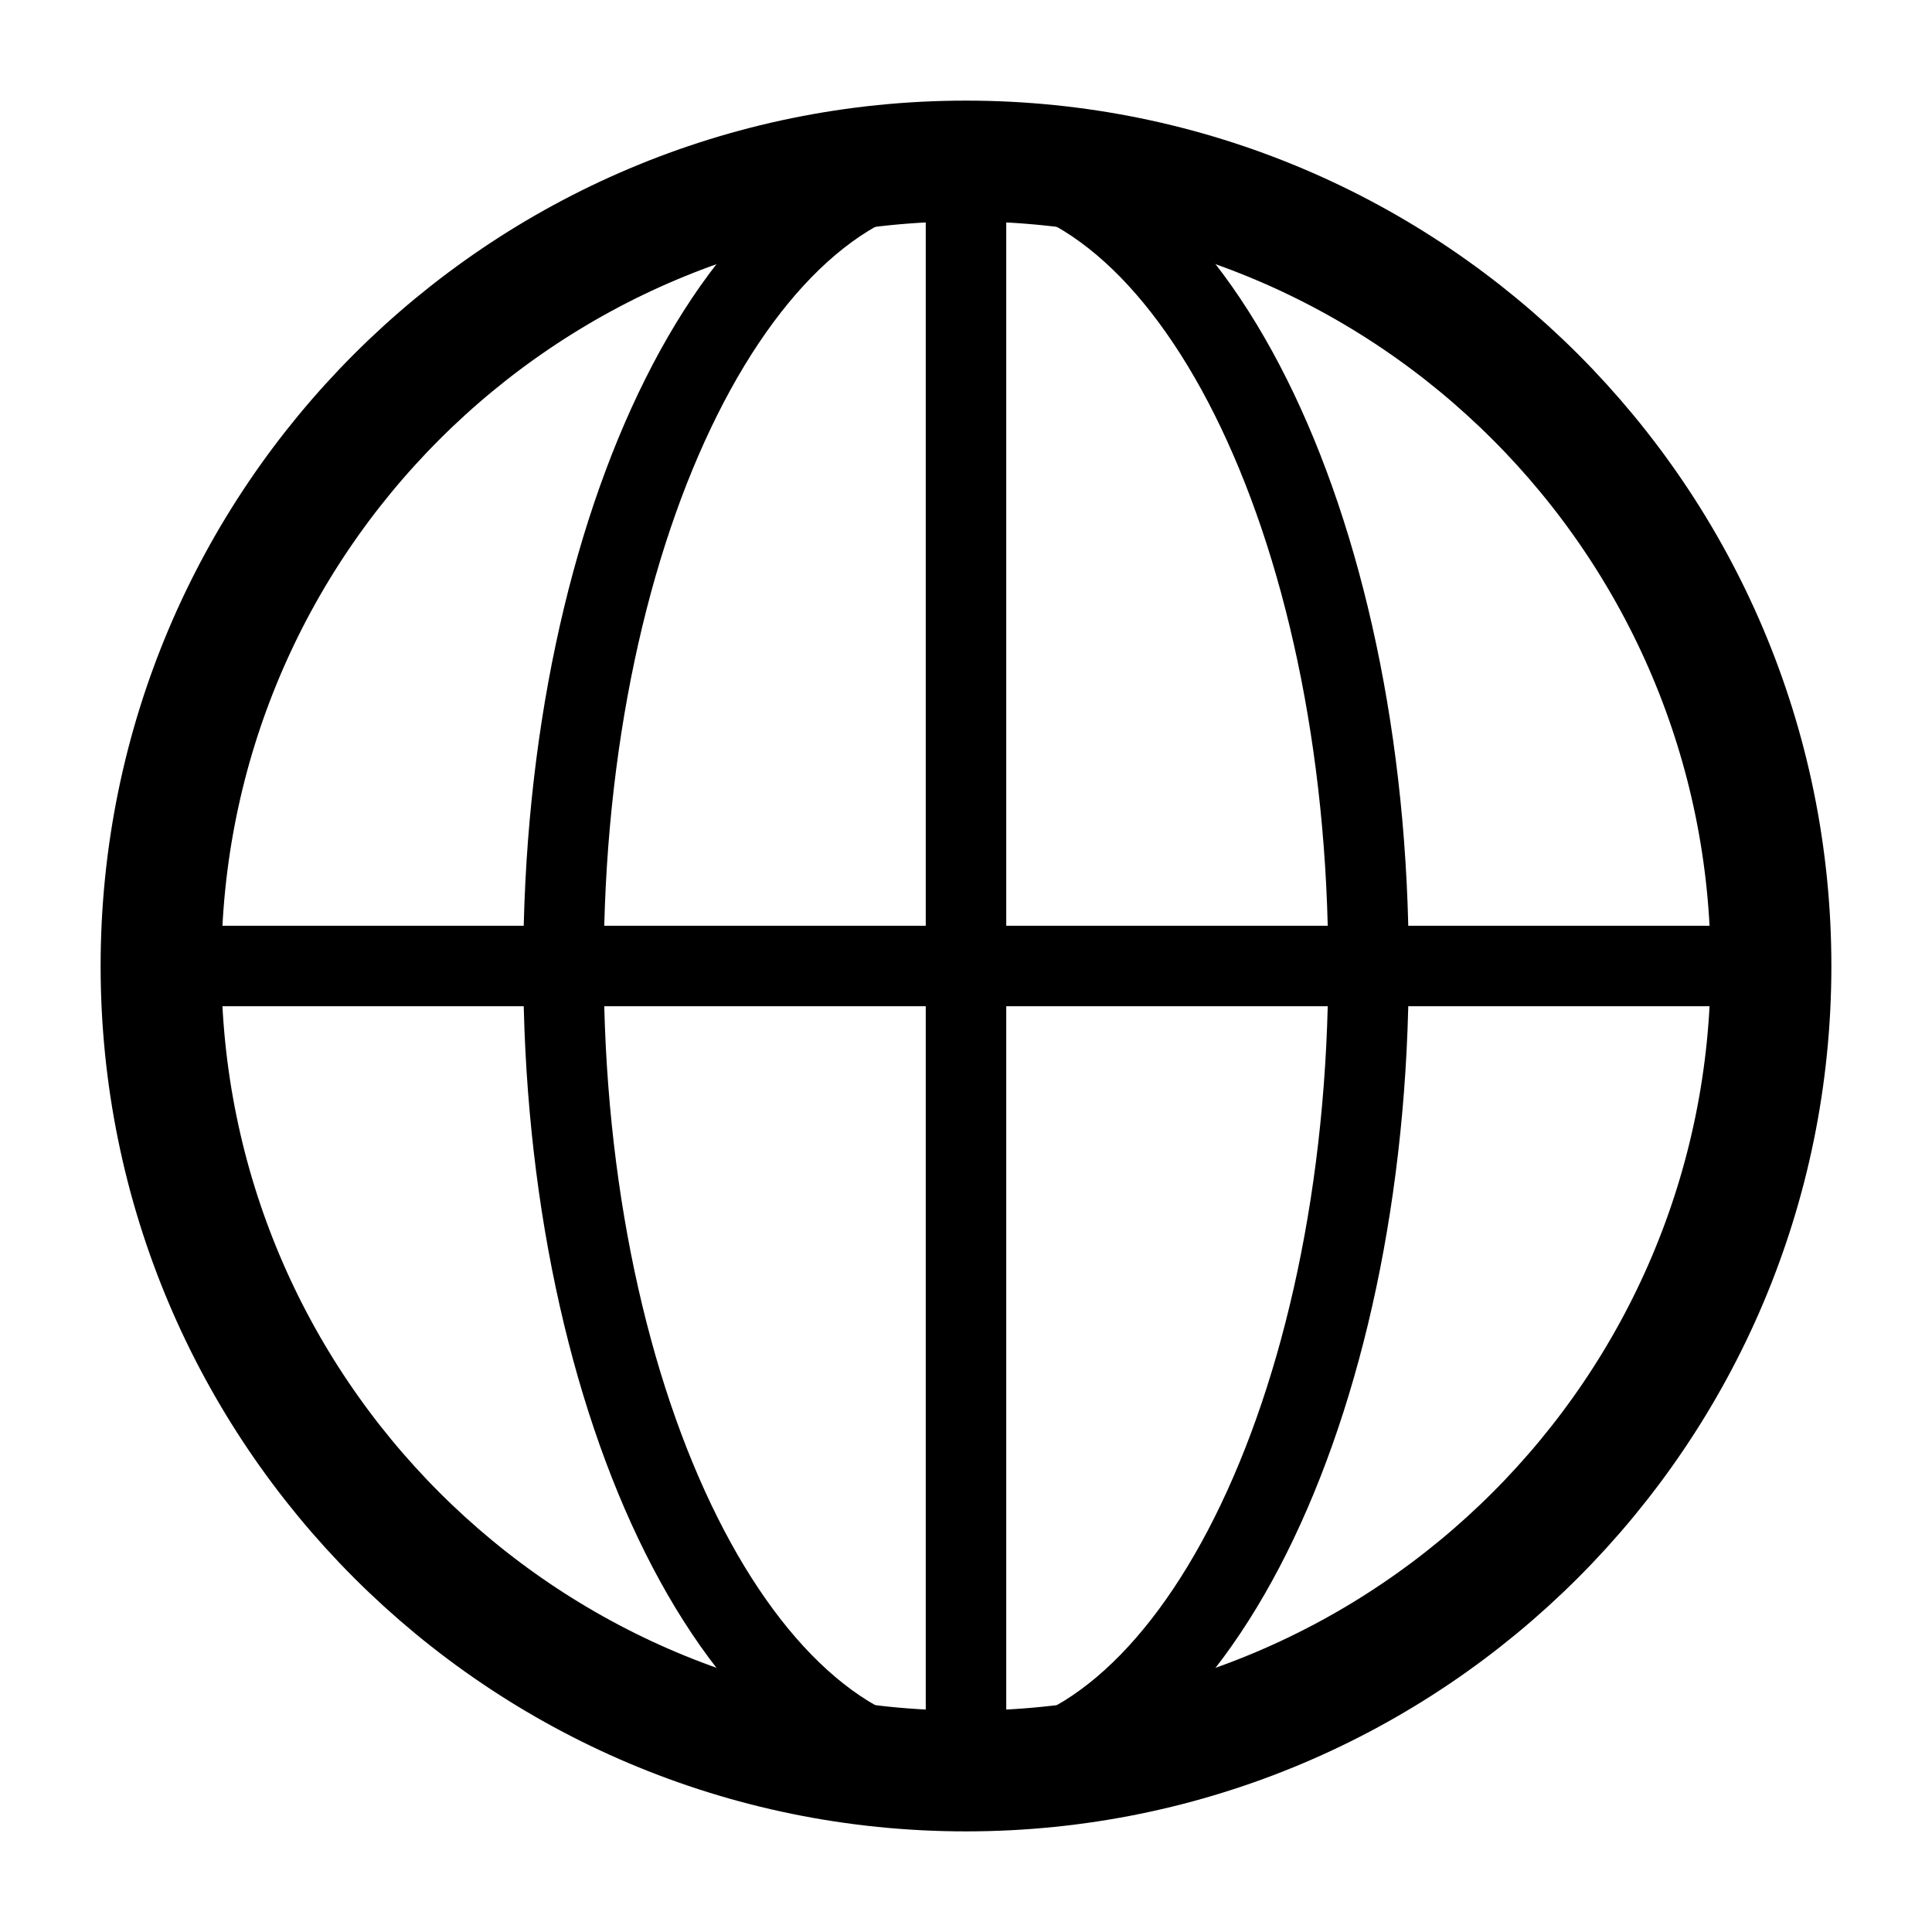
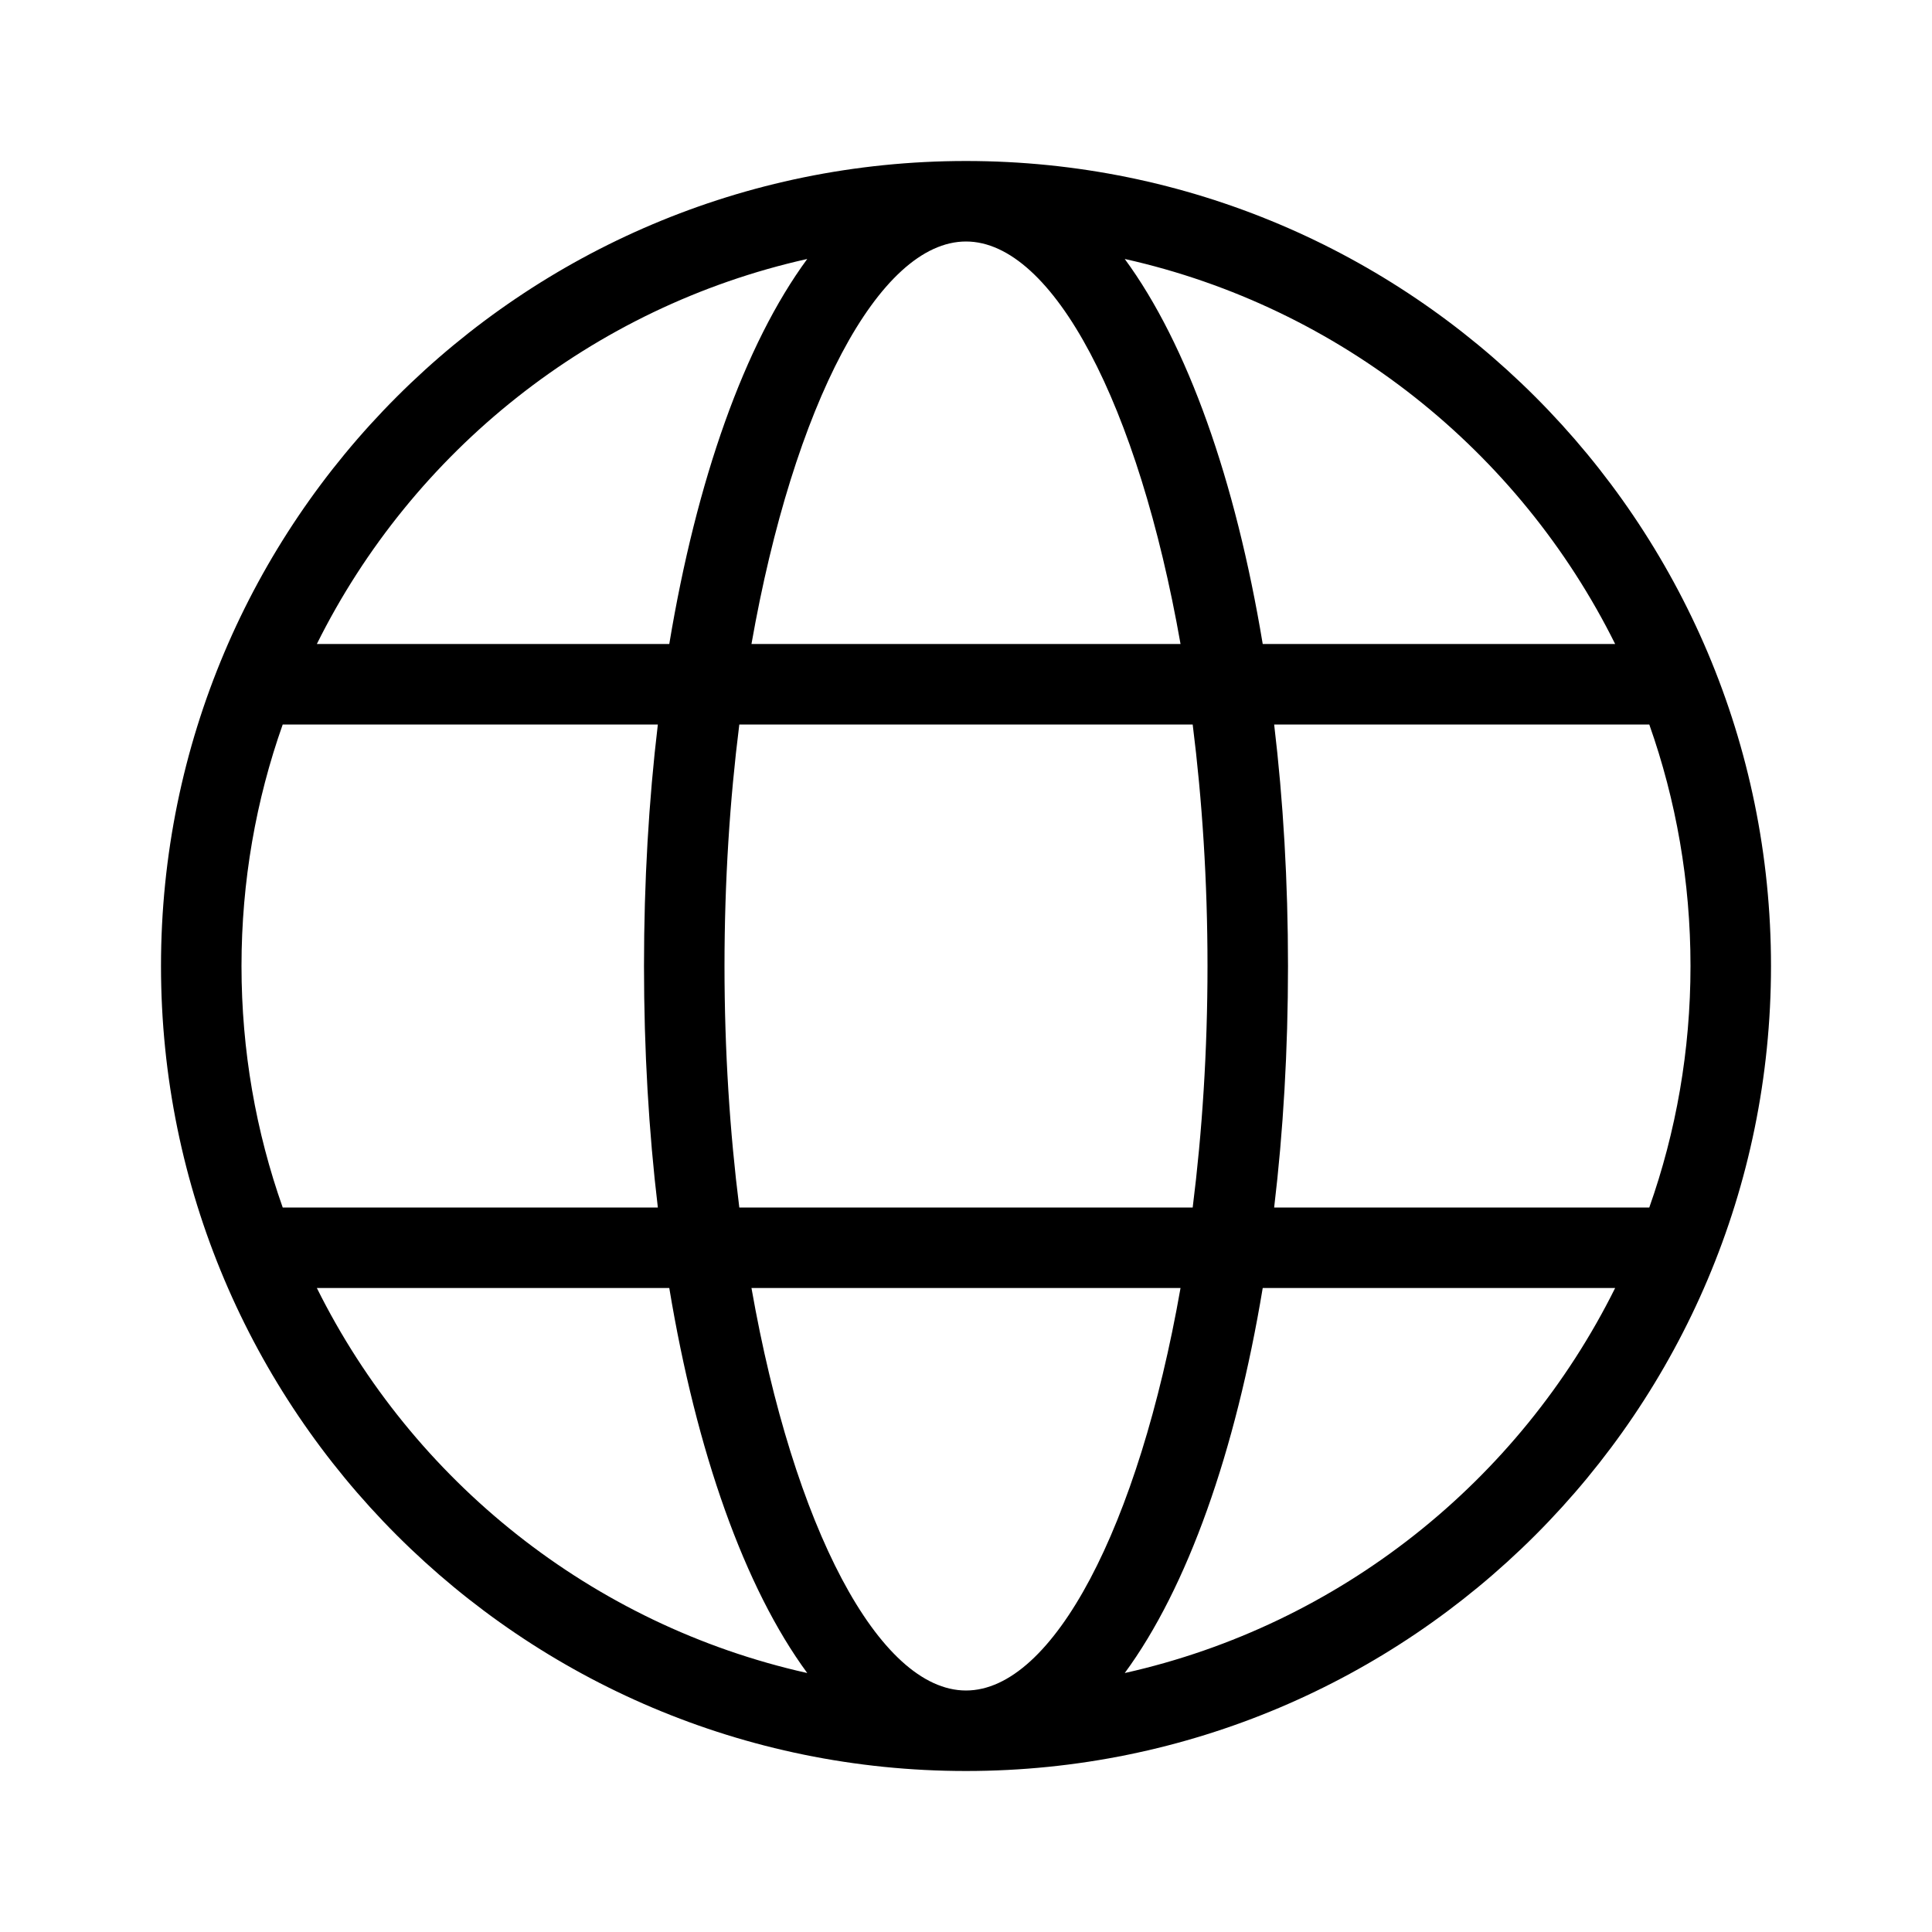
- <svg xmlns="http://www.w3.org/2000/svg" width="24" height="24" viewBox="0 0 24 24" fill="none" stroke="currentColor" stroke-width="1.5" stroke-linecap="round" stroke-linejoin="round">
-   <circle cx="12" cy="12" r="10" />
-   <path d="M2 12 L22 12" stroke-width="1" />
-   <path d="M12 2 L12 22" stroke-width="1" />
-   <ellipse cx="12" cy="12" rx="5" ry="10" stroke-width="1" />
+ <svg xmlns="http://www.w3.org/2000/svg" width="24" height="24" viewBox="0 0 24 24" fill="currentColor">
+   <path d="M3.512,15 L8.172,15 C8.059,14.052 8,13.044 8,12 C8,10.956 8.059,9.948 8.172,9 L3.512,9 C3.18,9.938 3,10.948 3,12 C3,13.052 3.18,14.062 3.512,15 L3.512,15 Z M3.936,16 C5.126,18.395 7.352,20.185 10.028,20.783 C9.249,19.723 8.652,18.037 8.314,16 L3.936,16 L3.936,16 Z M20.488,15 C20.82,14.062 21,13.052 21,12 C21,10.948 20.82,9.938 20.488,9 L15.828,9 C15.941,9.948 16,10.956 16,12 C16,13.044 15.941,14.052 15.828,15 L20.488,15 L20.488,15 Z M20.064,16 L15.686,16 C15.348,18.037 14.751,19.723 13.972,20.783 C16.648,20.185 18.874,18.395 20.064,16 L20.064,16 Z M9.184,15 L14.816,15 C14.934,14.062 15,13.053 15,12 C15,10.947 14.934,9.938 14.816,9 L9.184,9 C9.066,9.938 9,10.947 9,12 C9,13.053 9.066,14.062 9.184,15 L9.184,15 Z M9.335,16 C9.857,18.968 10.918,21 12,21 C13.082,21 14.143,18.968 14.665,16 L9.335,16 L9.335,16 Z M3.936,8 L8.314,8 C8.652,5.963 9.249,4.277 10.028,3.217 C7.352,3.815 5.126,5.605 3.936,8 L3.936,8 Z M20.064,8 C18.874,5.605 16.648,3.815 13.972,3.217 C14.751,4.277 15.348,5.963 15.686,8 L20.064,8 L20.064,8 Z M9.335,8 L14.665,8 C14.143,5.032 13.082,3 12,3 C10.918,3 9.857,5.032 9.335,8 L9.335,8 Z M12,22 C6.477,22 2,17.523 2,12 C2,6.477 6.477,2 12,2 C17.523,2 22,6.477 22,12 C22,17.523 17.523,22 12,22 Z" />
</svg>
